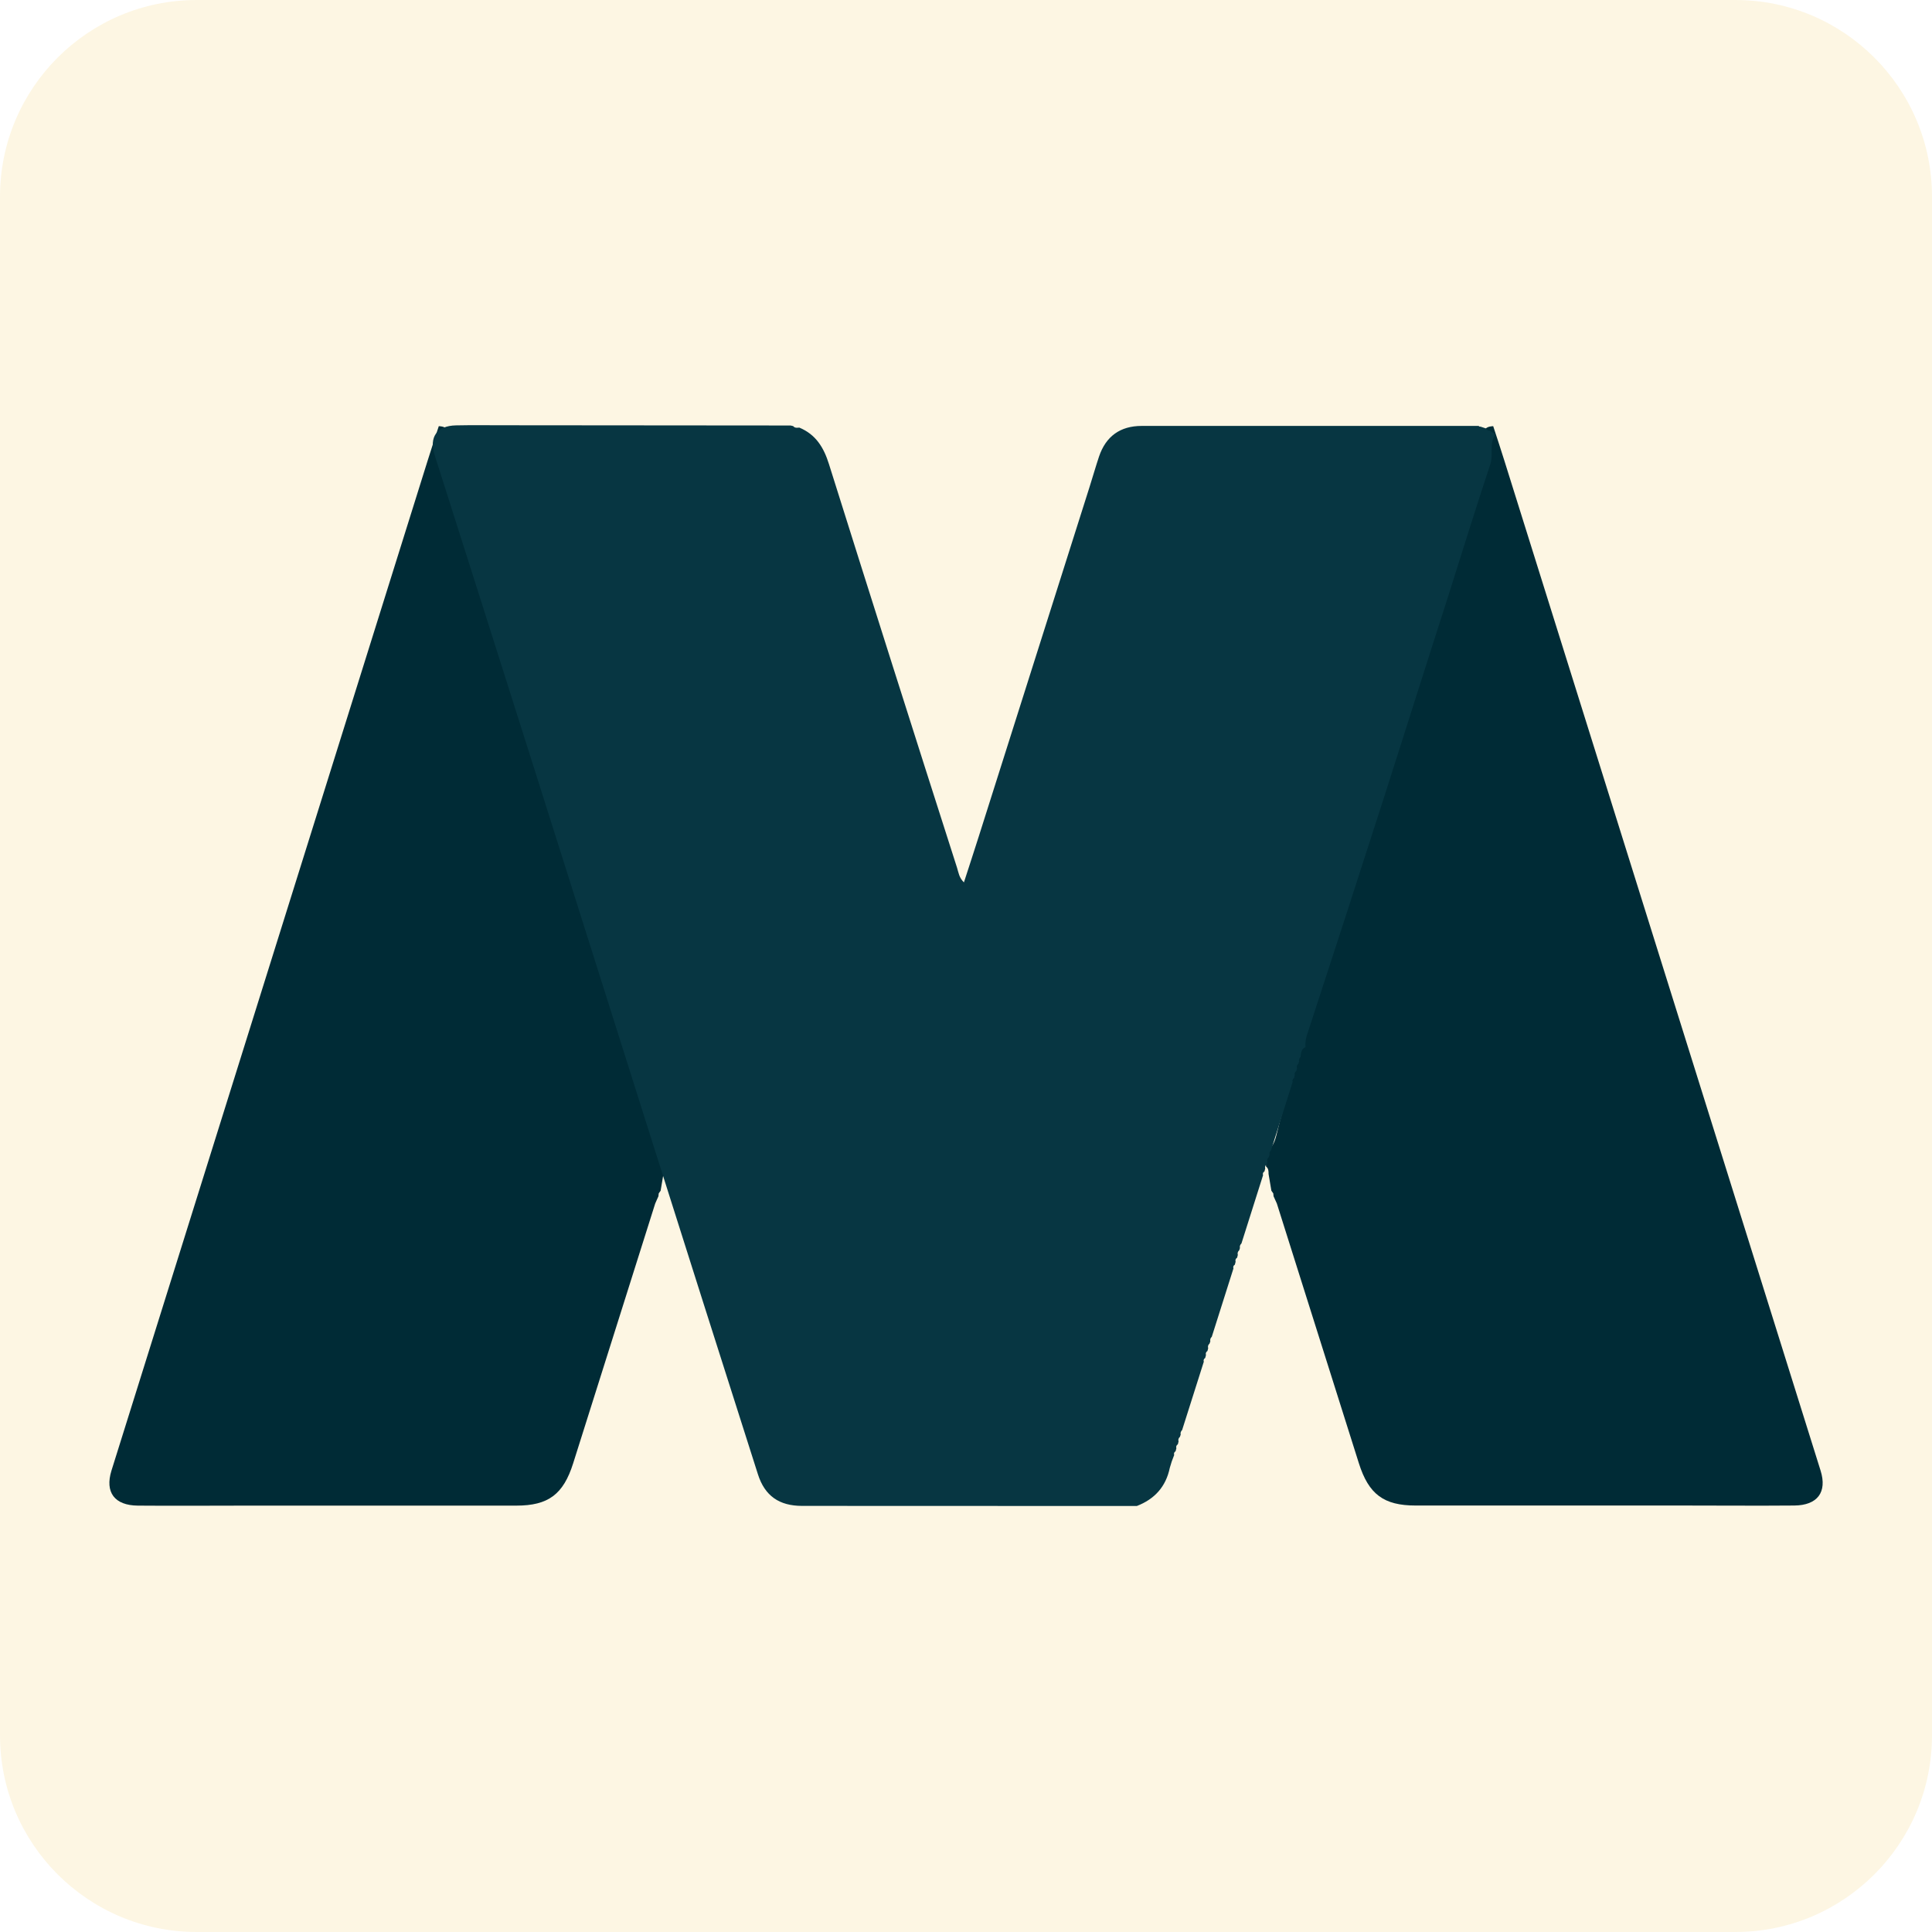
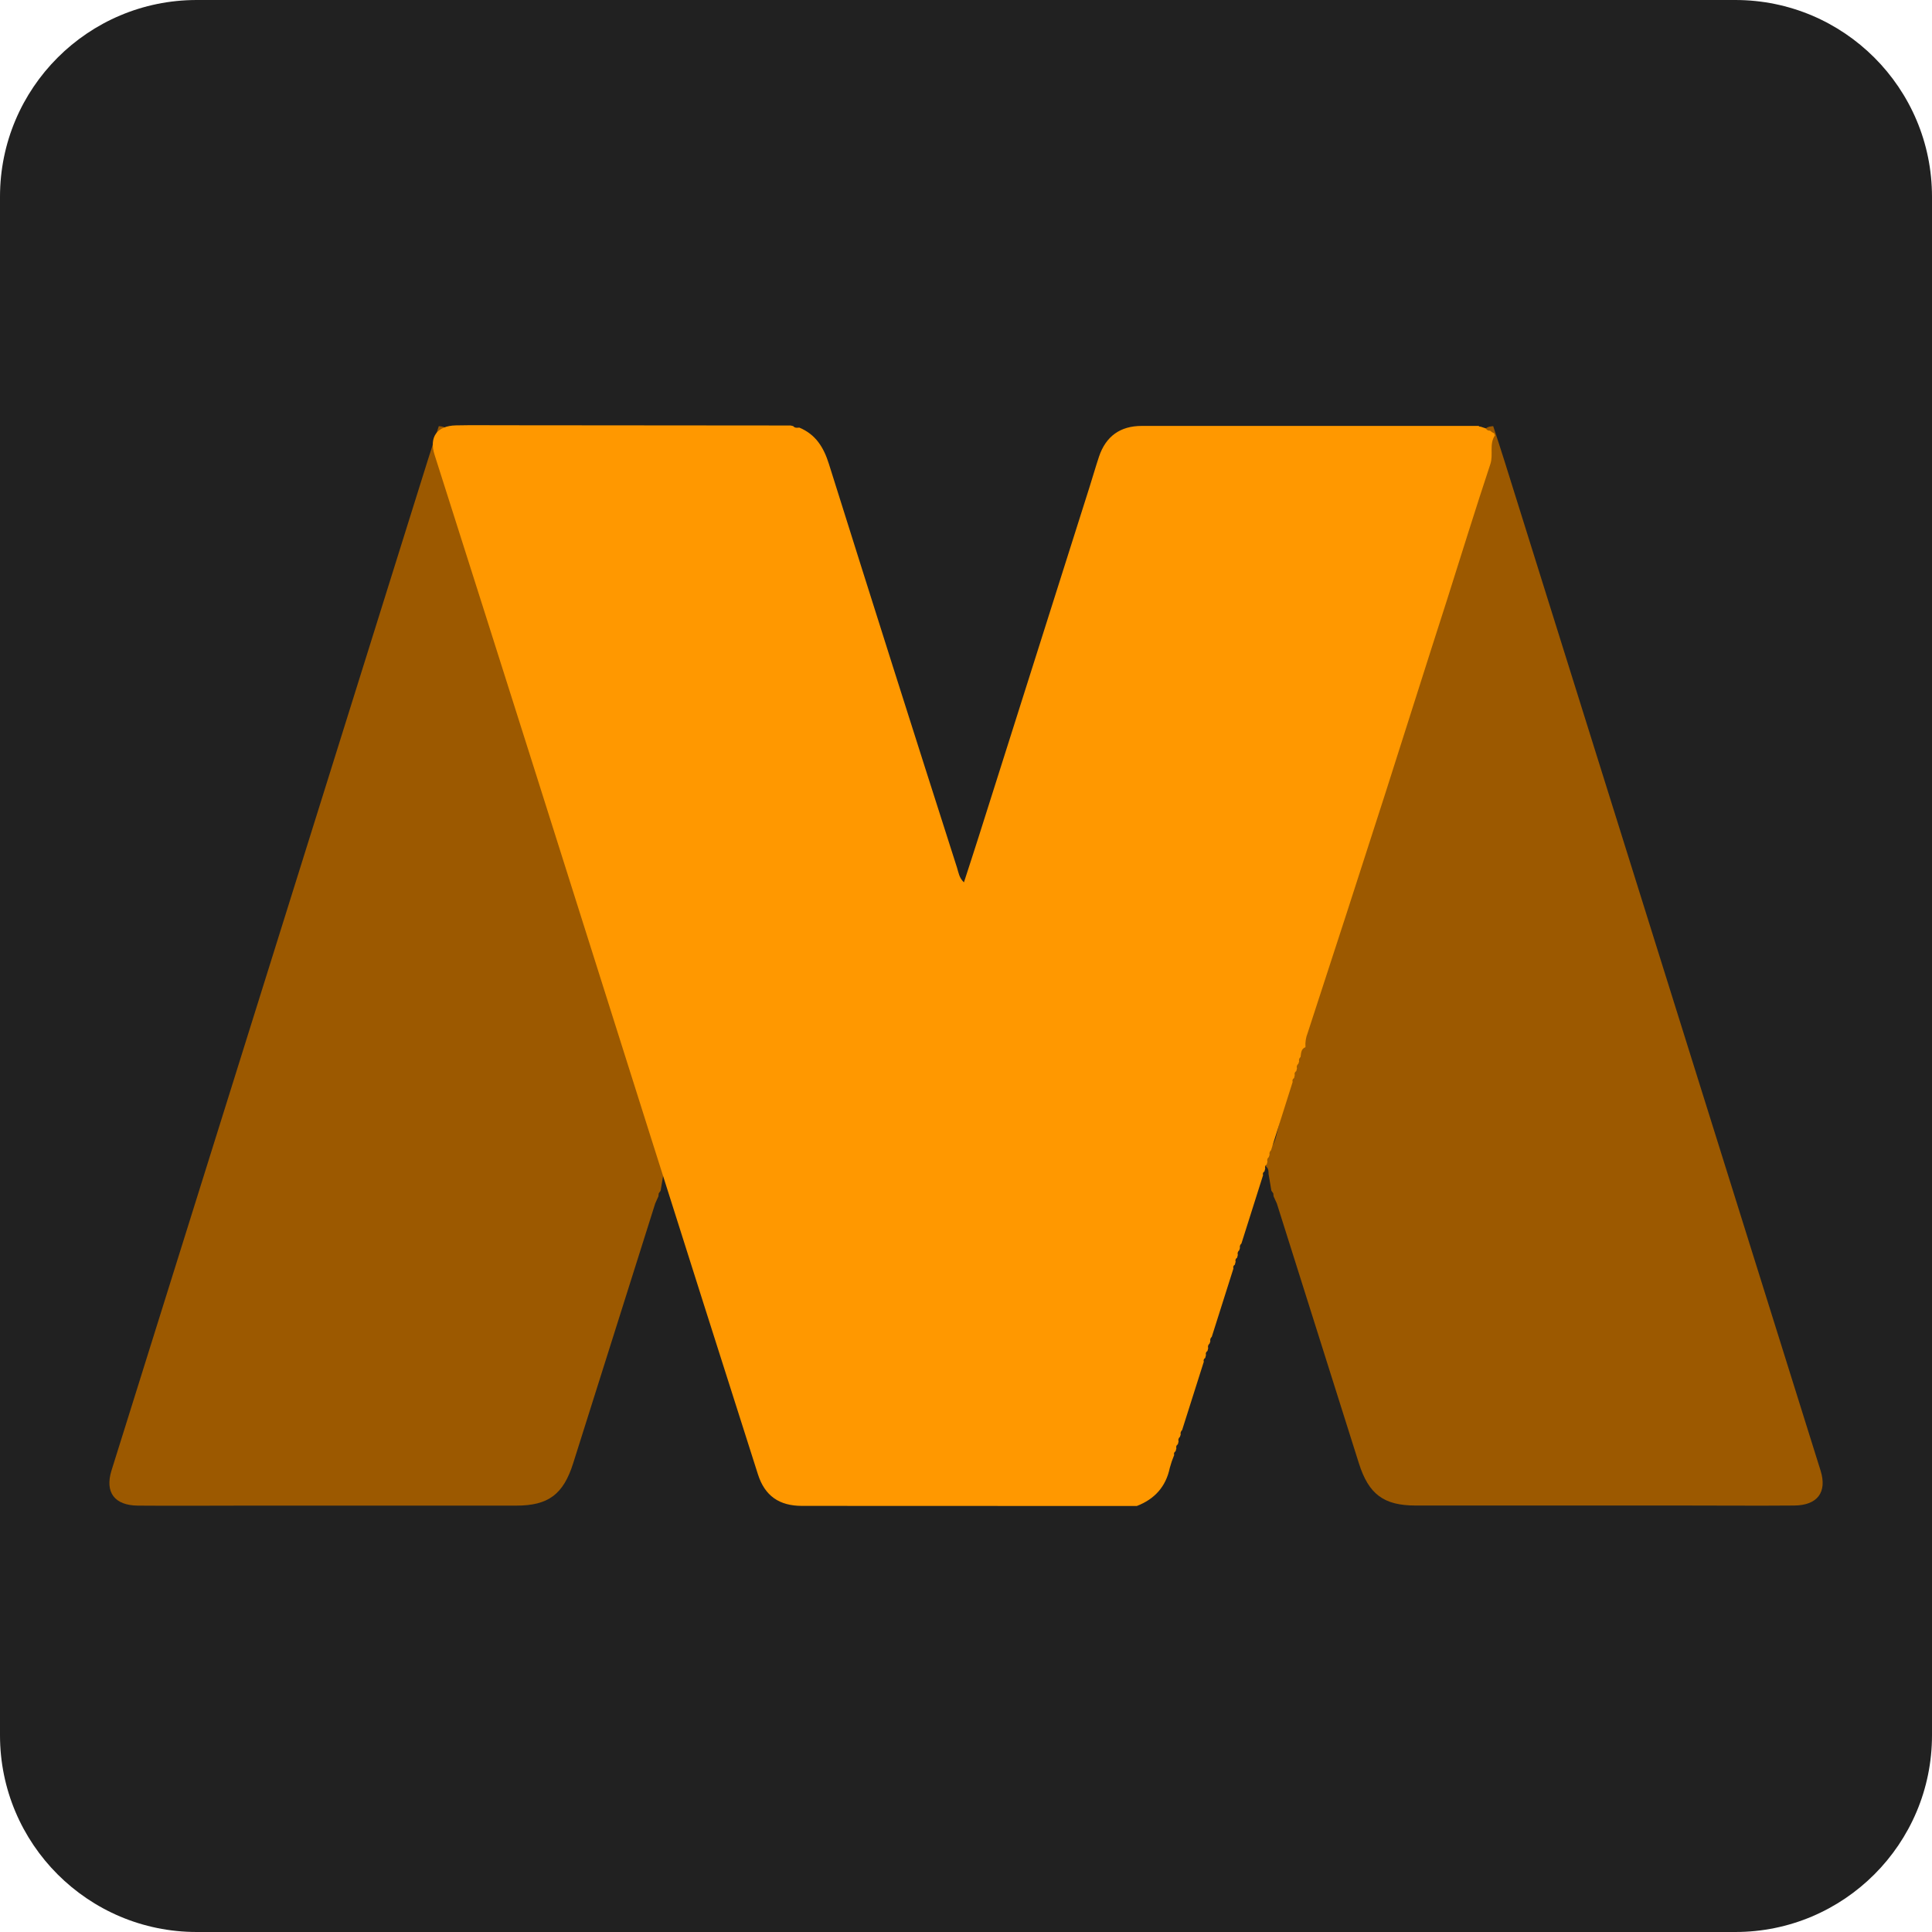
<svg xmlns="http://www.w3.org/2000/svg" viewBox="0 0 848 848">
  <defs>
    <style>
-       .cls-1{fill:#fdf6e3;}
-       .cls-2{fill:#002b36;}
-       .cls-3{fill:#073642;}
+       .cls-1{fill:#212121;}
+       .cls-2{fill:#9C5900;}
+       .cls-3{fill:#FF9800;}
    </style>
  </defs>
  <g id="Layer_2" data-name="Layer 2">
    <g id="Layer_1-2" data-name="Layer 1">
      <rect class="cls-1" width="848" height="848" rx="86.35" ry="86.35" />
      <path class="cls-2" d="M559,525.07l-.13-1.27-.83-1.17-1.24-7.37c0-1.18,0-2.38-1.06-3.19l-.08-.42c0-1.17,0-2.36-1.07-3.18l-.54-.19,0-2.07c3.86-1.21,5.38-4.46,6.2-8,3.75-15.93,9.53-31.27,13.53-47.11,1.64-6.5,5.08-12.28,5.94-19.14a68.86,68.86,0,0,1,5.24-19.23c4.29-9.62,6.35-19.86,9.4-29.81,3.79-12.37,6-25.26,10.31-37.44C610.56,328.59,614,310.94,620,294c4.06-11.49,6.92-23.41,10.72-35,3.18-9.71,6-19.58,8.85-29.32,3.81-13.18,7.39-26.47,11.37-39.63.73-2.43,2.4-2.87,4.46-3,1.64,5,3.32,10.08,4.9,15.14q69.41,221.65,138.8,443.31c2.95,9.42-1.34,15.23-11.58,15.31-16.05.14-32.11,0-48.16,0h-118c-14,0-20.61-4.92-24.92-18.56q-18-57-36-114C560,527.2,559.45,526.15,559,525.07Z" />
      <path class="cls-2" d="M289,525.07l.13-1.27.83-1.17,1.24-7.37c0-1.18,0-2.38,1.06-3.19l.08-.42c0-1.17,0-2.36,1.07-3.18l.54-.19,0-2.07c-3.86-1.21-5.38-4.46-6.2-8-3.75-15.93-9.53-31.27-13.53-47.11-1.64-6.5-5.08-12.28-5.94-19.14a68.86,68.86,0,0,0-5.24-19.23c-4.29-9.62-6.35-19.86-9.4-29.81-3.79-12.37-6-25.26-10.31-37.44C237.44,328.59,234,310.94,228,294c-4.06-11.49-6.92-23.41-10.72-35-3.18-9.71-6-19.58-8.85-29.32-3.81-13.18-7.39-26.47-11.37-39.63-.73-2.43-2.4-2.87-4.46-3-1.64,5-3.32,10.08-4.9,15.14Q118.3,423.88,48.91,645.53C46,655,50.25,660.76,60.49,660.85c16.05.14,32.11,0,48.16,0h118c14,0,20.61-4.92,24.92-18.56q18-57,36-114C288,527.2,288.55,526.15,289,525.07Z" />
      <path class="cls-3" d="M347,186.76l1.13.26c.74.9,1.73.77,2.71.66,7.19,3,10.7,8.64,13,16q27.88,88.71,56.25,177.26c.63,2,.83,4.23,3,6.36,2.24-6.93,4.4-13.48,6.48-20.06q24.34-76.75,48.66-153.5c1.41-4.43,2.68-8.91,4.15-13.32,3-8.92,9.32-13.47,18.71-13.47q74,0,147.93,0a.73.73,0,0,0,.79.3l2.18.72.22.12a1.81,1.81,0,0,0,1.8.94l.14.09.73.58,1,.53a2.43,2.43,0,0,0,.29.86c-2.62,3.84-.64,8.36-2,12.55-6.58,19.83-12.74,39.8-19.06,59.72C626,291.64,617.08,320,608,348.37q-16.86,52.49-34,104.91a14.1,14.1,0,0,0-1,6.35c-2,.79-1.9,2.63-2.15,4.29a2,2,0,0,0-.65,2l-.33,1a1.79,1.79,0,0,0-.6,2l-.31,1.22a1.45,1.45,0,0,0-.66,1.75L568,473.2a1.31,1.31,0,0,0-.62,1.67l-9.49,30a2,2,0,0,0-.65,2l-.34,1a1.8,1.8,0,0,0-.6,2l-.31,1.23a1.43,1.43,0,0,0-.65,1.74l-.34,1.34a1.26,1.26,0,0,0-.61,1.63l-9.5,30a2,2,0,0,0-.65,2l-.34,1a1.81,1.81,0,0,0-.59,2l-.32,1.23a1.44,1.44,0,0,0-.65,1.75l-.34,1.32a1.29,1.29,0,0,0-.61,1.64l-9.51,30a2,2,0,0,0-.64,2l-.35,1a1.8,1.8,0,0,0-.59,2l-.32,1.24a1.44,1.44,0,0,0-.65,1.74l-.34,1.32a1.3,1.3,0,0,0-.61,1.64l-9.52,30a2,2,0,0,0-.63,2l-.35,1a1.8,1.8,0,0,0-.58,2l-.32,1.25a1.42,1.42,0,0,0-.64,1.72l-.35,1.34a1.29,1.29,0,0,0-.61,1.63,45.44,45.44,0,0,0-1.92,5.61c-1.72,8.32-6.68,13.76-14.49,16.78l-146.91-.05c-10,0-16.35-4.33-19.39-13.87q-23.86-74.77-47.54-149.6-25.81-81.47-51.55-163-21.37-67.45-42.84-134.88c-2.46-7.76,1-12.71,9.32-12.91s16.66,0,25-.05Z" />
    </g>
  </g>
</svg>
